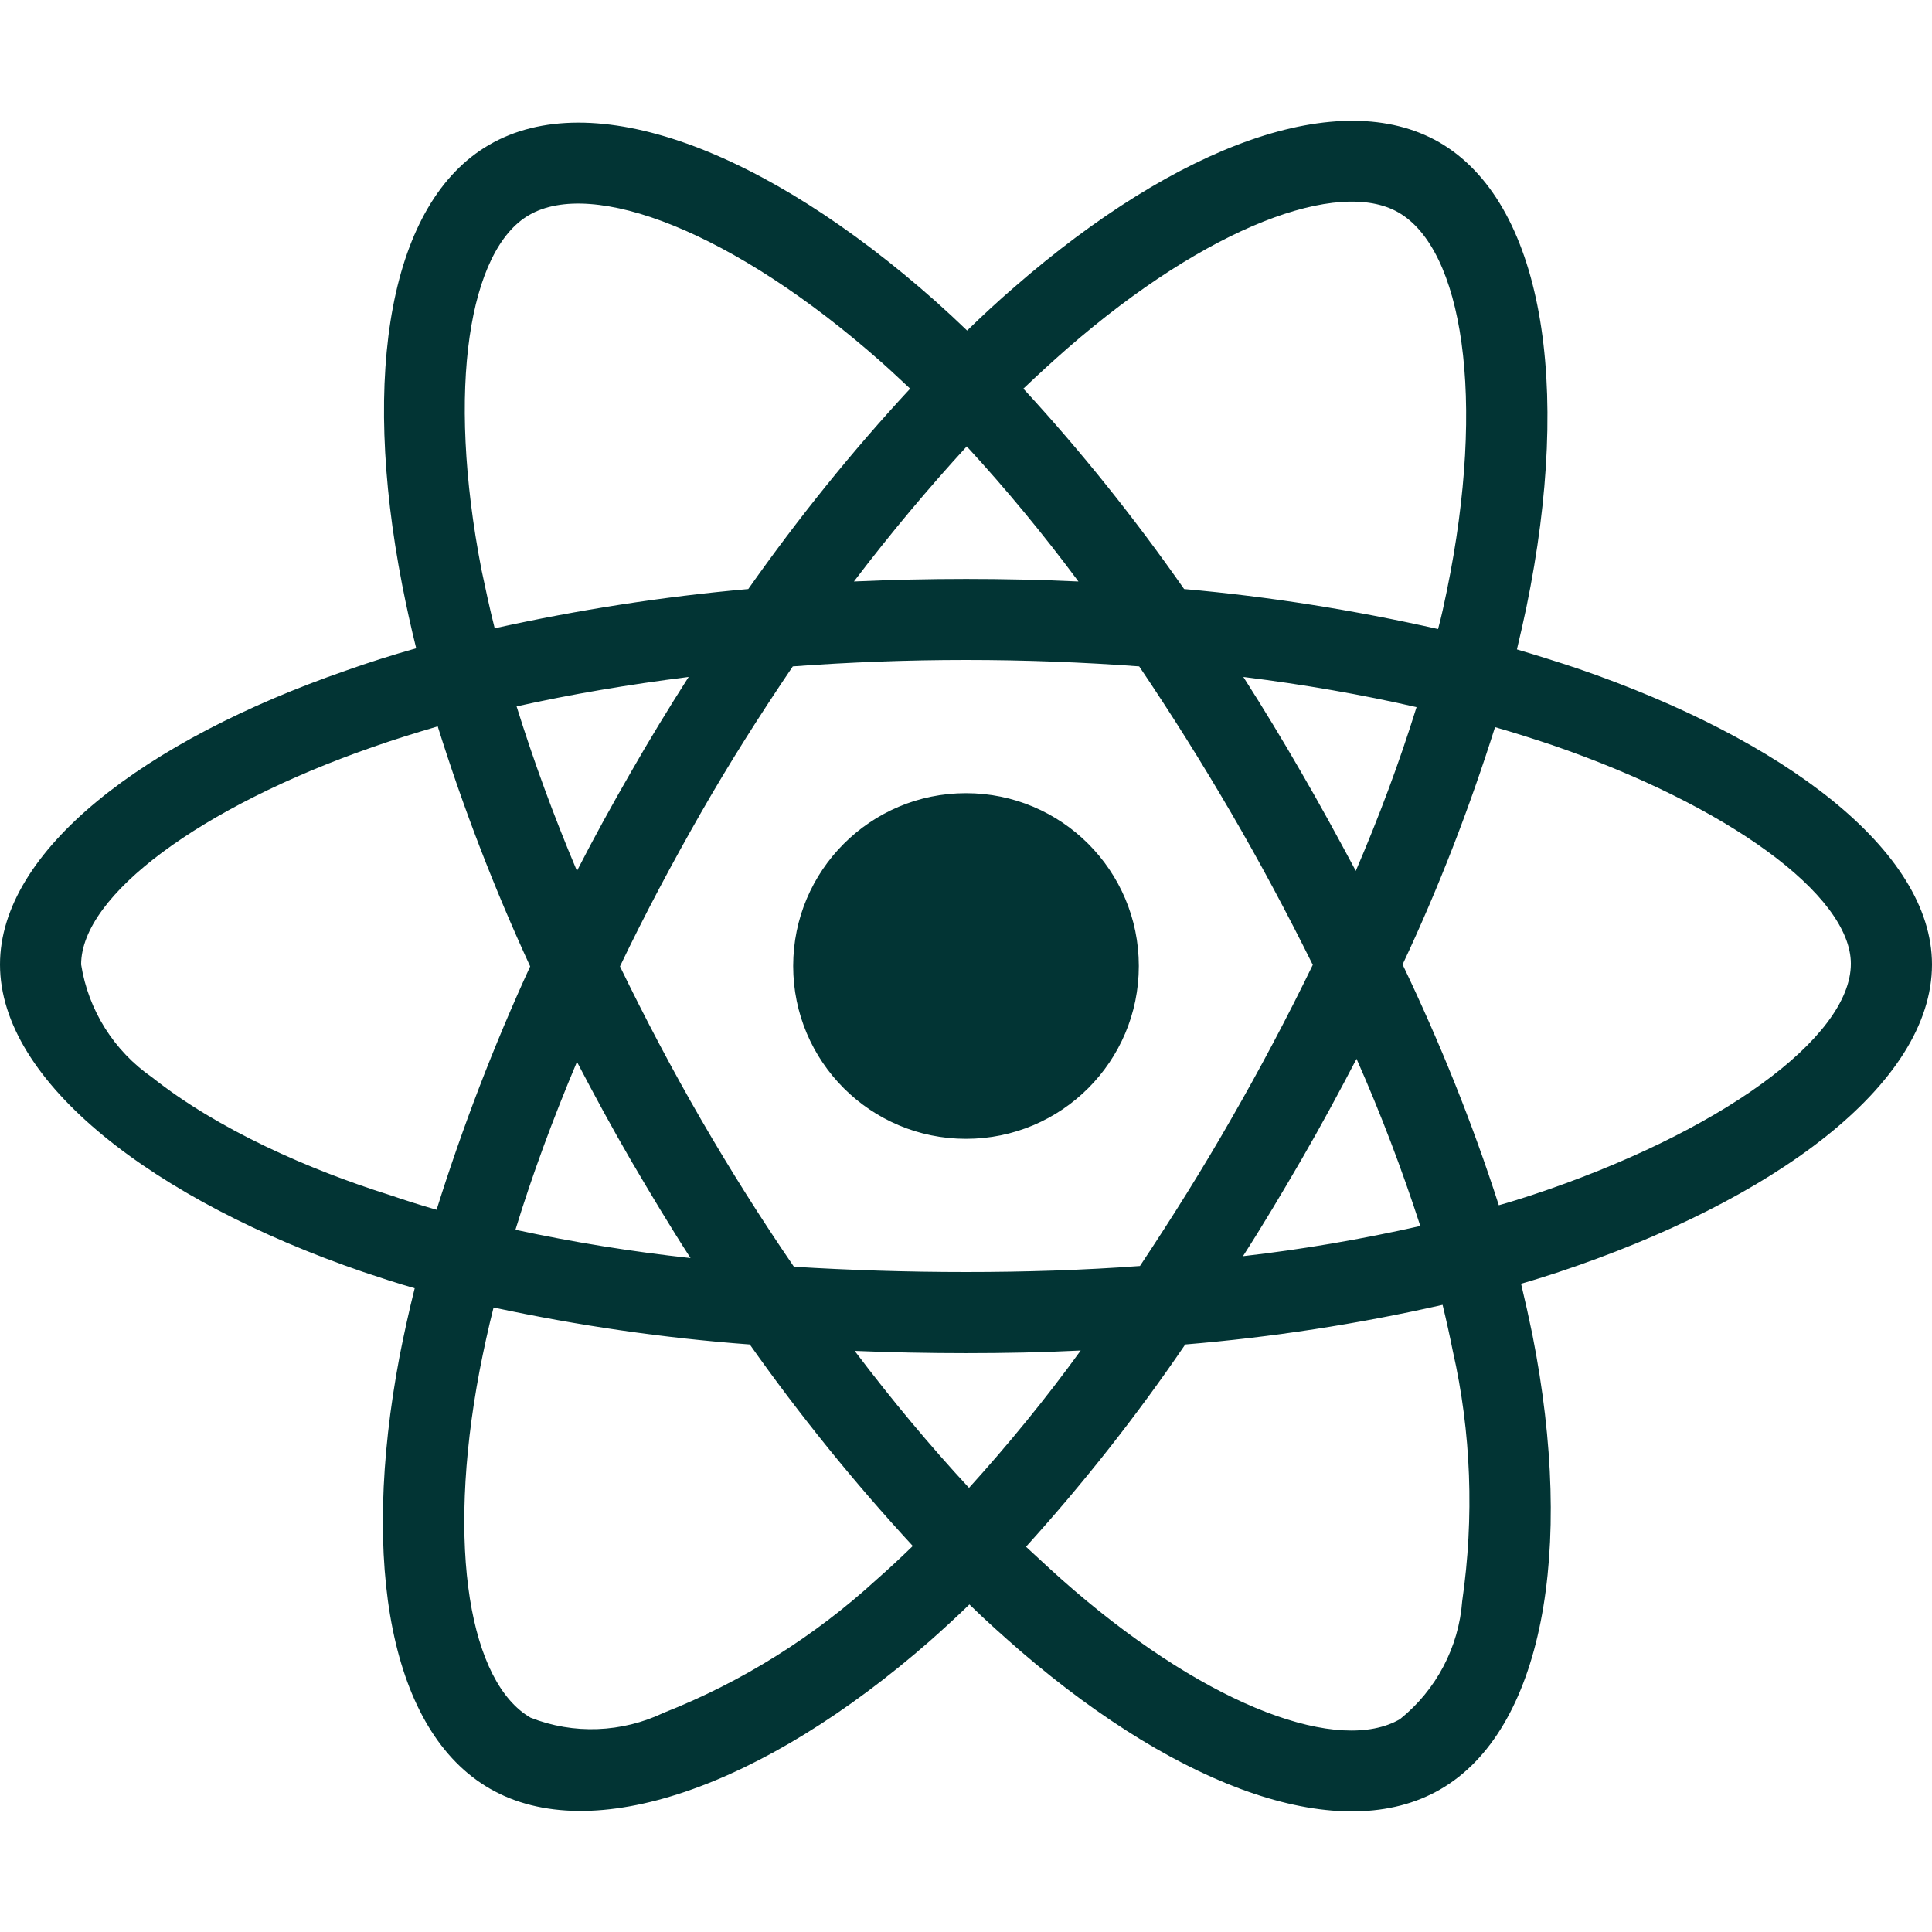
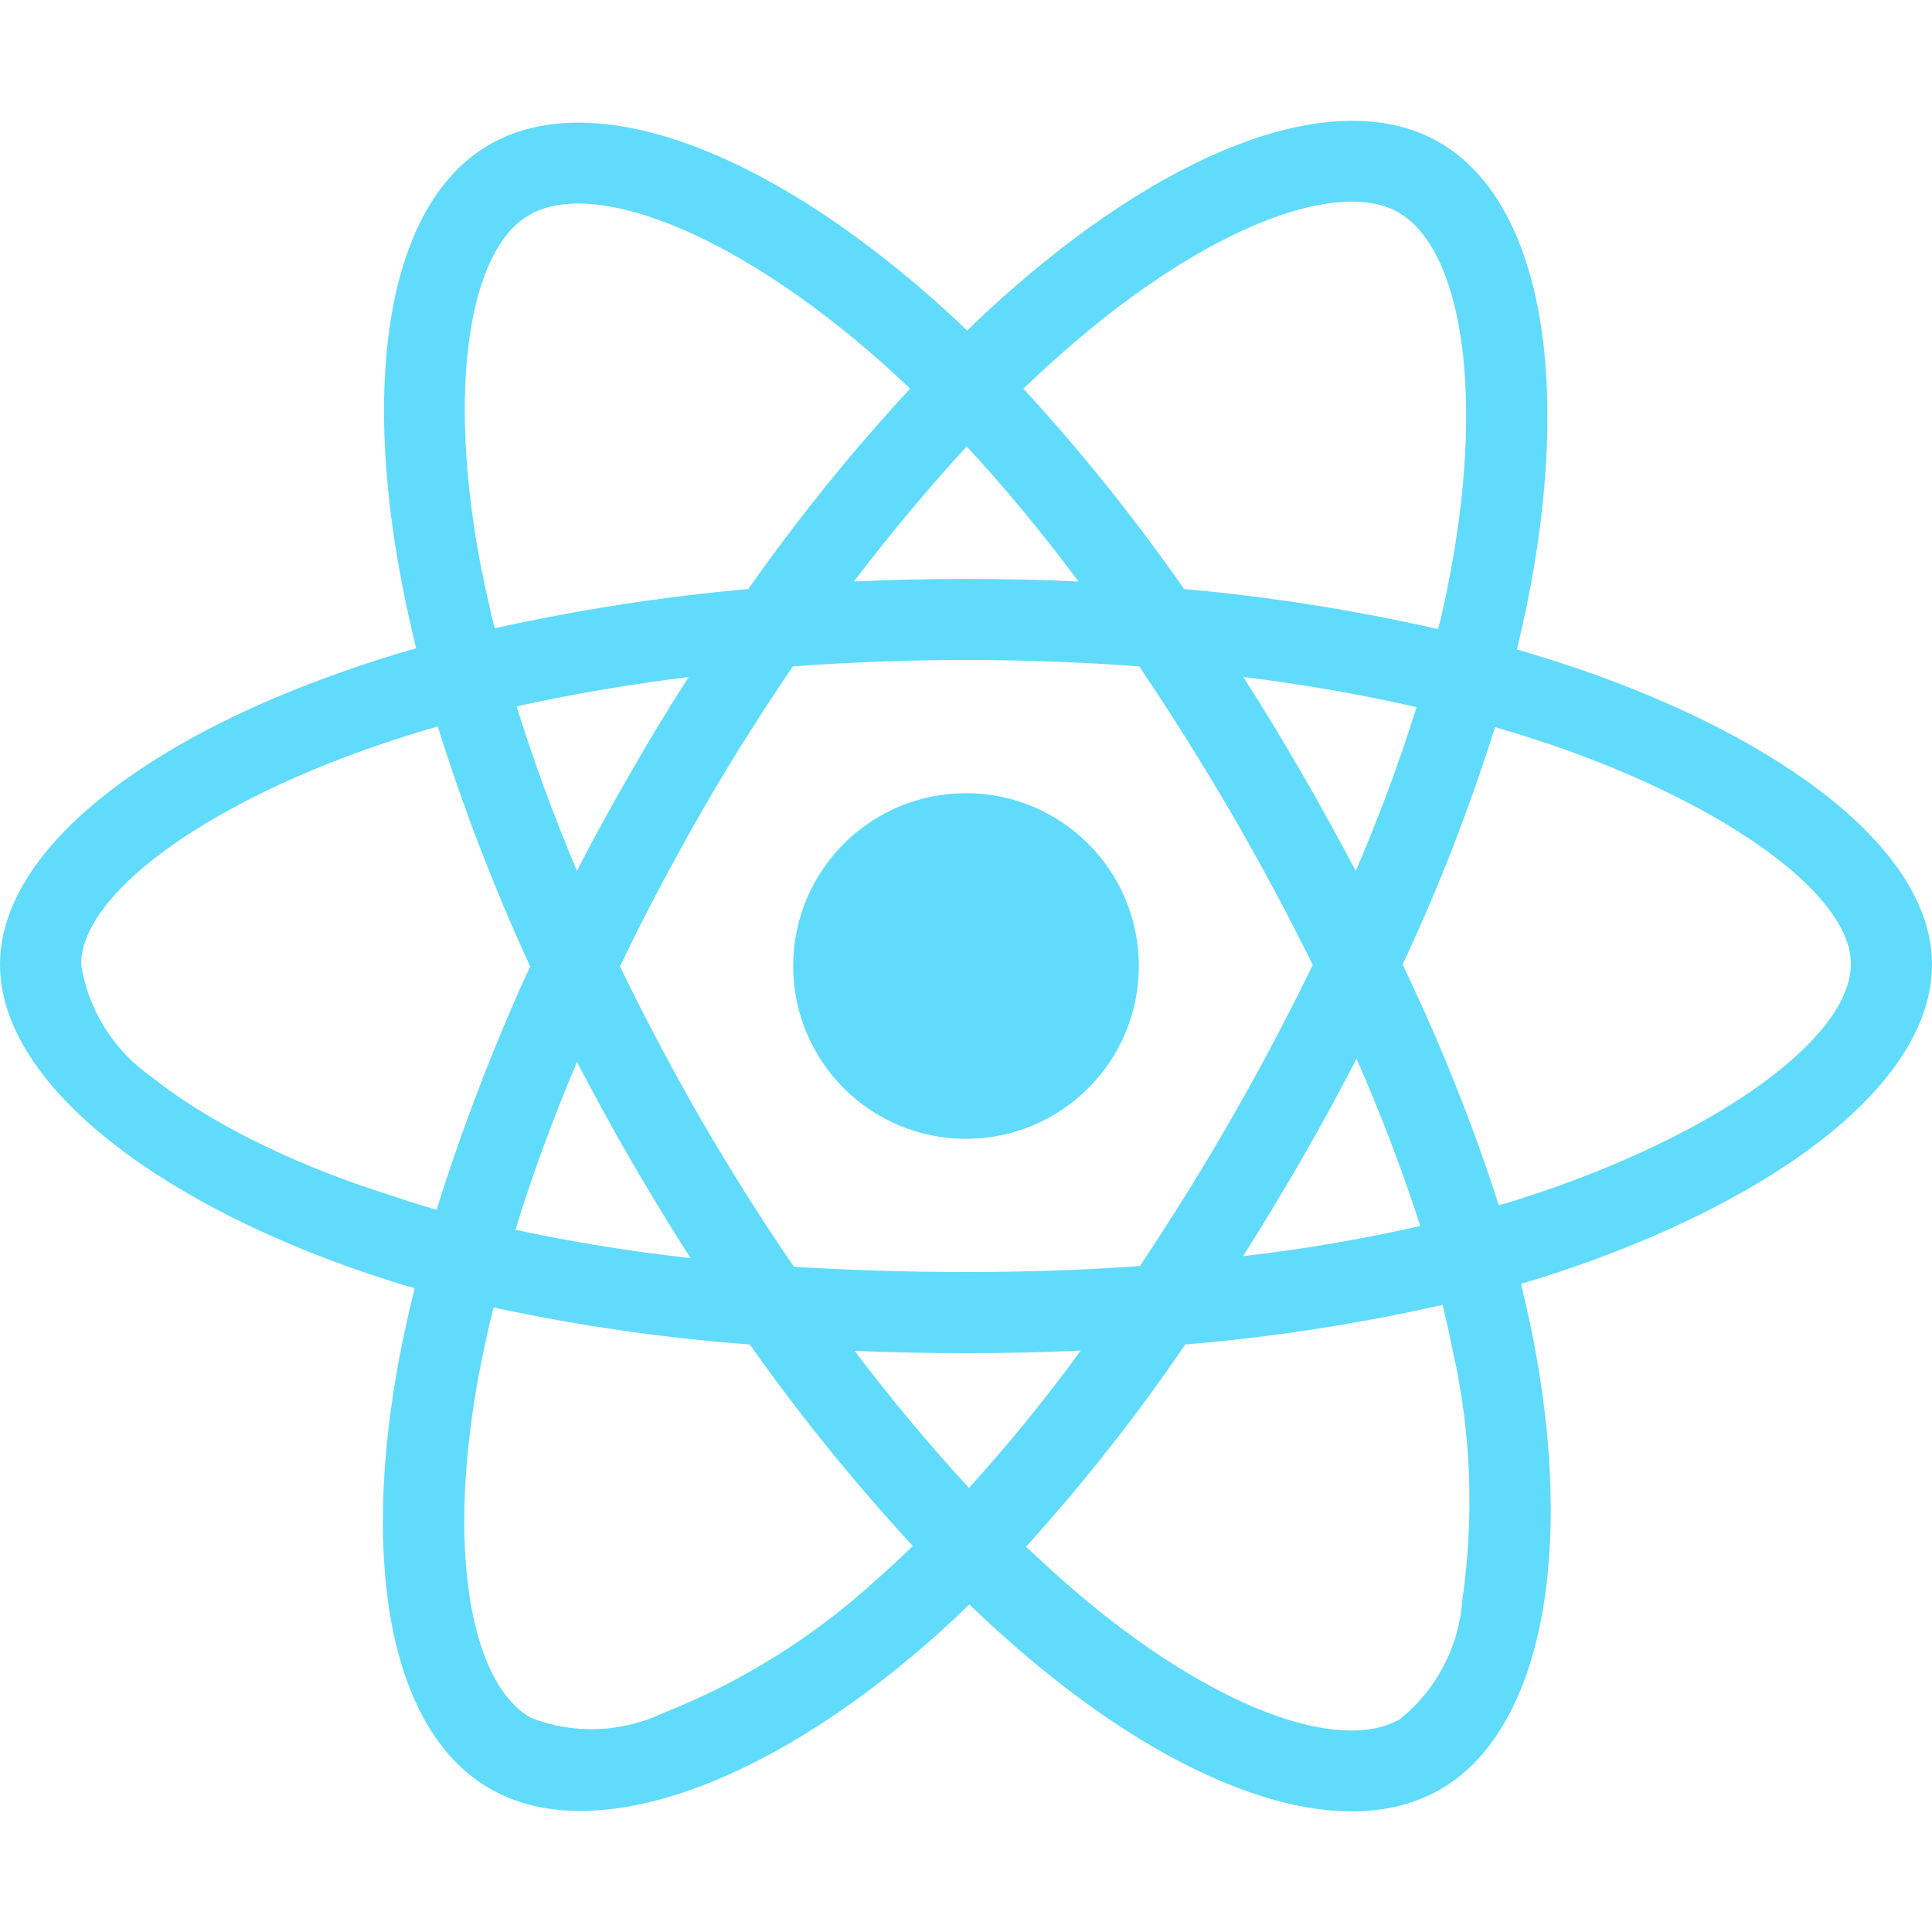
- <svg xmlns="http://www.w3.org/2000/svg" viewBox="0 0 512 512" fill="#023434">
+ <svg xmlns="http://www.w3.org/2000/svg" viewBox="0 0 512 512" fill="#61DBFB">
  <path d="M418.2 177.2c-5.4-1.8-10.8-3.5-16.2-5.1.9-3.7 1.7-7.4 2.5-11.1 12.3-59.6 4.2-107.5-23.1-123.3-26.3-15.1-69.2.6-112.6 38.4-4.3 3.7-8.5 7.6-12.5 11.5-2.7-2.6-5.5-5.2-8.3-7.7-45.5-40.4-91.1-57.4-118.4-41.5-26.2 15.2-34 60.3-23 116.7 1.1 5.6 2.3 11.1 3.7 16.7-6.4 1.8-12.7 3.8-18.6 5.9C38.3 196.2 0 225.4 0 255.6c0 31.2 40.8 62.5 96.3 81.5 4.5 1.5 9 3 13.6 4.3-1.5 6-2.8 11.9-4 18-10.5 55.5-2.3 99.5 23.9 114.6 27 15.6 72.4-.4 116.6-39.1 3.5-3.1 7-6.3 10.5-9.7 4.4 4.3 9 8.4 13.6 12.4 42.8 36.8 85.1 51.7 111.2 36.6 27-15.6 35.8-62.9 24.4-120.5-.9-4.4-1.9-8.9-3-13.5 3.2-.9 6.3-1.9 9.4-2.9 57.7-19.1 99.5-50 99.5-81.7 0-30.3-39.4-59.7-93.8-78.4zM282.9 92.3c37.2-32.4 71.9-45.1 87.7-36 16.9 9.7 23.4 48.9 12.8 100.4-.7 3.4-1.4 6.7-2.3 10-22.2-5-44.7-8.6-67.3-10.6-13-18.6-27.2-36.4-42.6-53.1 3.9-3.7 7.7-7.2 11.7-10.7zM167.2 307.5c5.1 8.7 10.3 17.4 15.8 25.9-15.6-1.7-31.1-4.2-46.4-7.5 4.4-14.4 9.9-29.3 16.3-44.5 4.6 8.8 9.3 17.5 14.3 26.1zm-30.3-120.3c14.4-3.2 29.7-5.8 45.6-7.8-5.3 8.3-10.5 16.8-15.4 25.4-4.9 8.5-9.7 17.2-14.2 26-6.3-14.9-11.6-29.5-16-43.6zm27.4 68.9c6.6-13.8 13.8-27.3 21.4-40.6s15.8-26.2 24.4-38.9c15-1.1 30.3-1.7 45.9-1.7s31 .6 45.9 1.7c8.5 12.6 16.6 25.5 24.3 38.7s14.9 26.7 21.7 40.4c-6.7 13.8-13.9 27.4-21.6 40.8-7.6 13.3-15.7 26.2-24.2 39-14.9 1.1-30.4 1.6-46.1 1.6s-30.9-.5-45.6-1.4c-8.7-12.7-16.9-25.7-24.6-39s-14.8-26.8-21.5-40.6zm180.6 51.2c5.1-8.8 9.9-17.7 14.6-26.7 6.4 14.5 12 29.2 16.9 44.3-15.5 3.5-31.2 6.2-47 8 5.4-8.4 10.5-17 15.5-25.6zm14.4-76.5c-4.7-8.8-9.5-17.6-14.5-26.2-4.9-8.5-10-16.9-15.3-25.2 16.1 2 31.5 4.7 45.9 8-4.6 14.8-10 29.2-16.1 43.4zM256.2 118.3c10.5 11.4 20.4 23.4 29.6 35.8-19.8-.9-39.7-.9-59.5 0 9.8-12.9 19.9-24.9 29.9-35.8zM140.2 57c16.8-9.8 54.1 4.2 93.4 39 2.5 2.2 5 4.6 7.6 7-15.5 16.7-29.8 34.5-42.9 53.1-22.6 2-45 5.5-67.2 10.4-1.3-5.1-2.4-10.3-3.5-15.5-9.4-48.4-3.2-84.9 12.6-94zm-24.5 263.6c-4.2-1.2-8.3-2.5-12.4-3.9-21.3-6.7-45.5-17.3-63-31.2-10.1-7-16.9-17.8-18.8-29.9 0-18.3 31.6-41.7 77.2-57.6 5.7-2 11.5-3.8 17.3-5.5 6.8 21.7 15 43 24.5 63.6-9.6 20.9-17.9 42.5-24.8 64.5zm116.6 98c-16.5 15.1-35.6 27.1-56.4 35.3-11.1 5.3-23.9 5.8-35.3 1.3-15.9-9.2-22.5-44.5-13.5-92 1.1-5.6 2.3-11.2 3.7-16.7 22.4 4.8 45 8.1 67.9 9.8 13.2 18.7 27.7 36.6 43.2 53.4-3.2 3.1-6.4 6.1-9.6 8.9zm24.5-24.3c-10.2-11-20.4-23.2-30.3-36.3 9.6.4 19.5.6 29.5.6 10.3 0 20.4-.2 30.4-.7-9.2 12.7-19.1 24.8-29.6 36.4zm130.7 30c-.9 12.2-6.9 23.6-16.5 31.3-15.9 9.2-49.8-2.8-86.4-34.2-4.2-3.6-8.4-7.5-12.7-11.5 15.3-16.9 29.4-34.8 42.2-53.6 22.9-1.9 45.7-5.4 68.2-10.5 1 4.1 1.9 8.2 2.7 12.2 4.9 21.6 5.7 44.1 2.5 66.3zm18.2-107.5c-2.8.9-5.6 1.8-8.5 2.6-7-21.8-15.6-43.1-25.5-63.8 9.6-20.4 17.7-41.4 24.5-62.9 5.2 1.5 10.2 3.1 15 4.7 46.6 16 79.3 39.8 79.3 58 0 19.6-34.9 44.9-84.8 61.4zm-149.7-15c25.3 0 45.8-20.5 45.8-45.8s-20.5-45.8-45.8-45.8c-25.3 0-45.8 20.5-45.8 45.8s20.5 45.8 45.8 45.8z" />
</svg>
